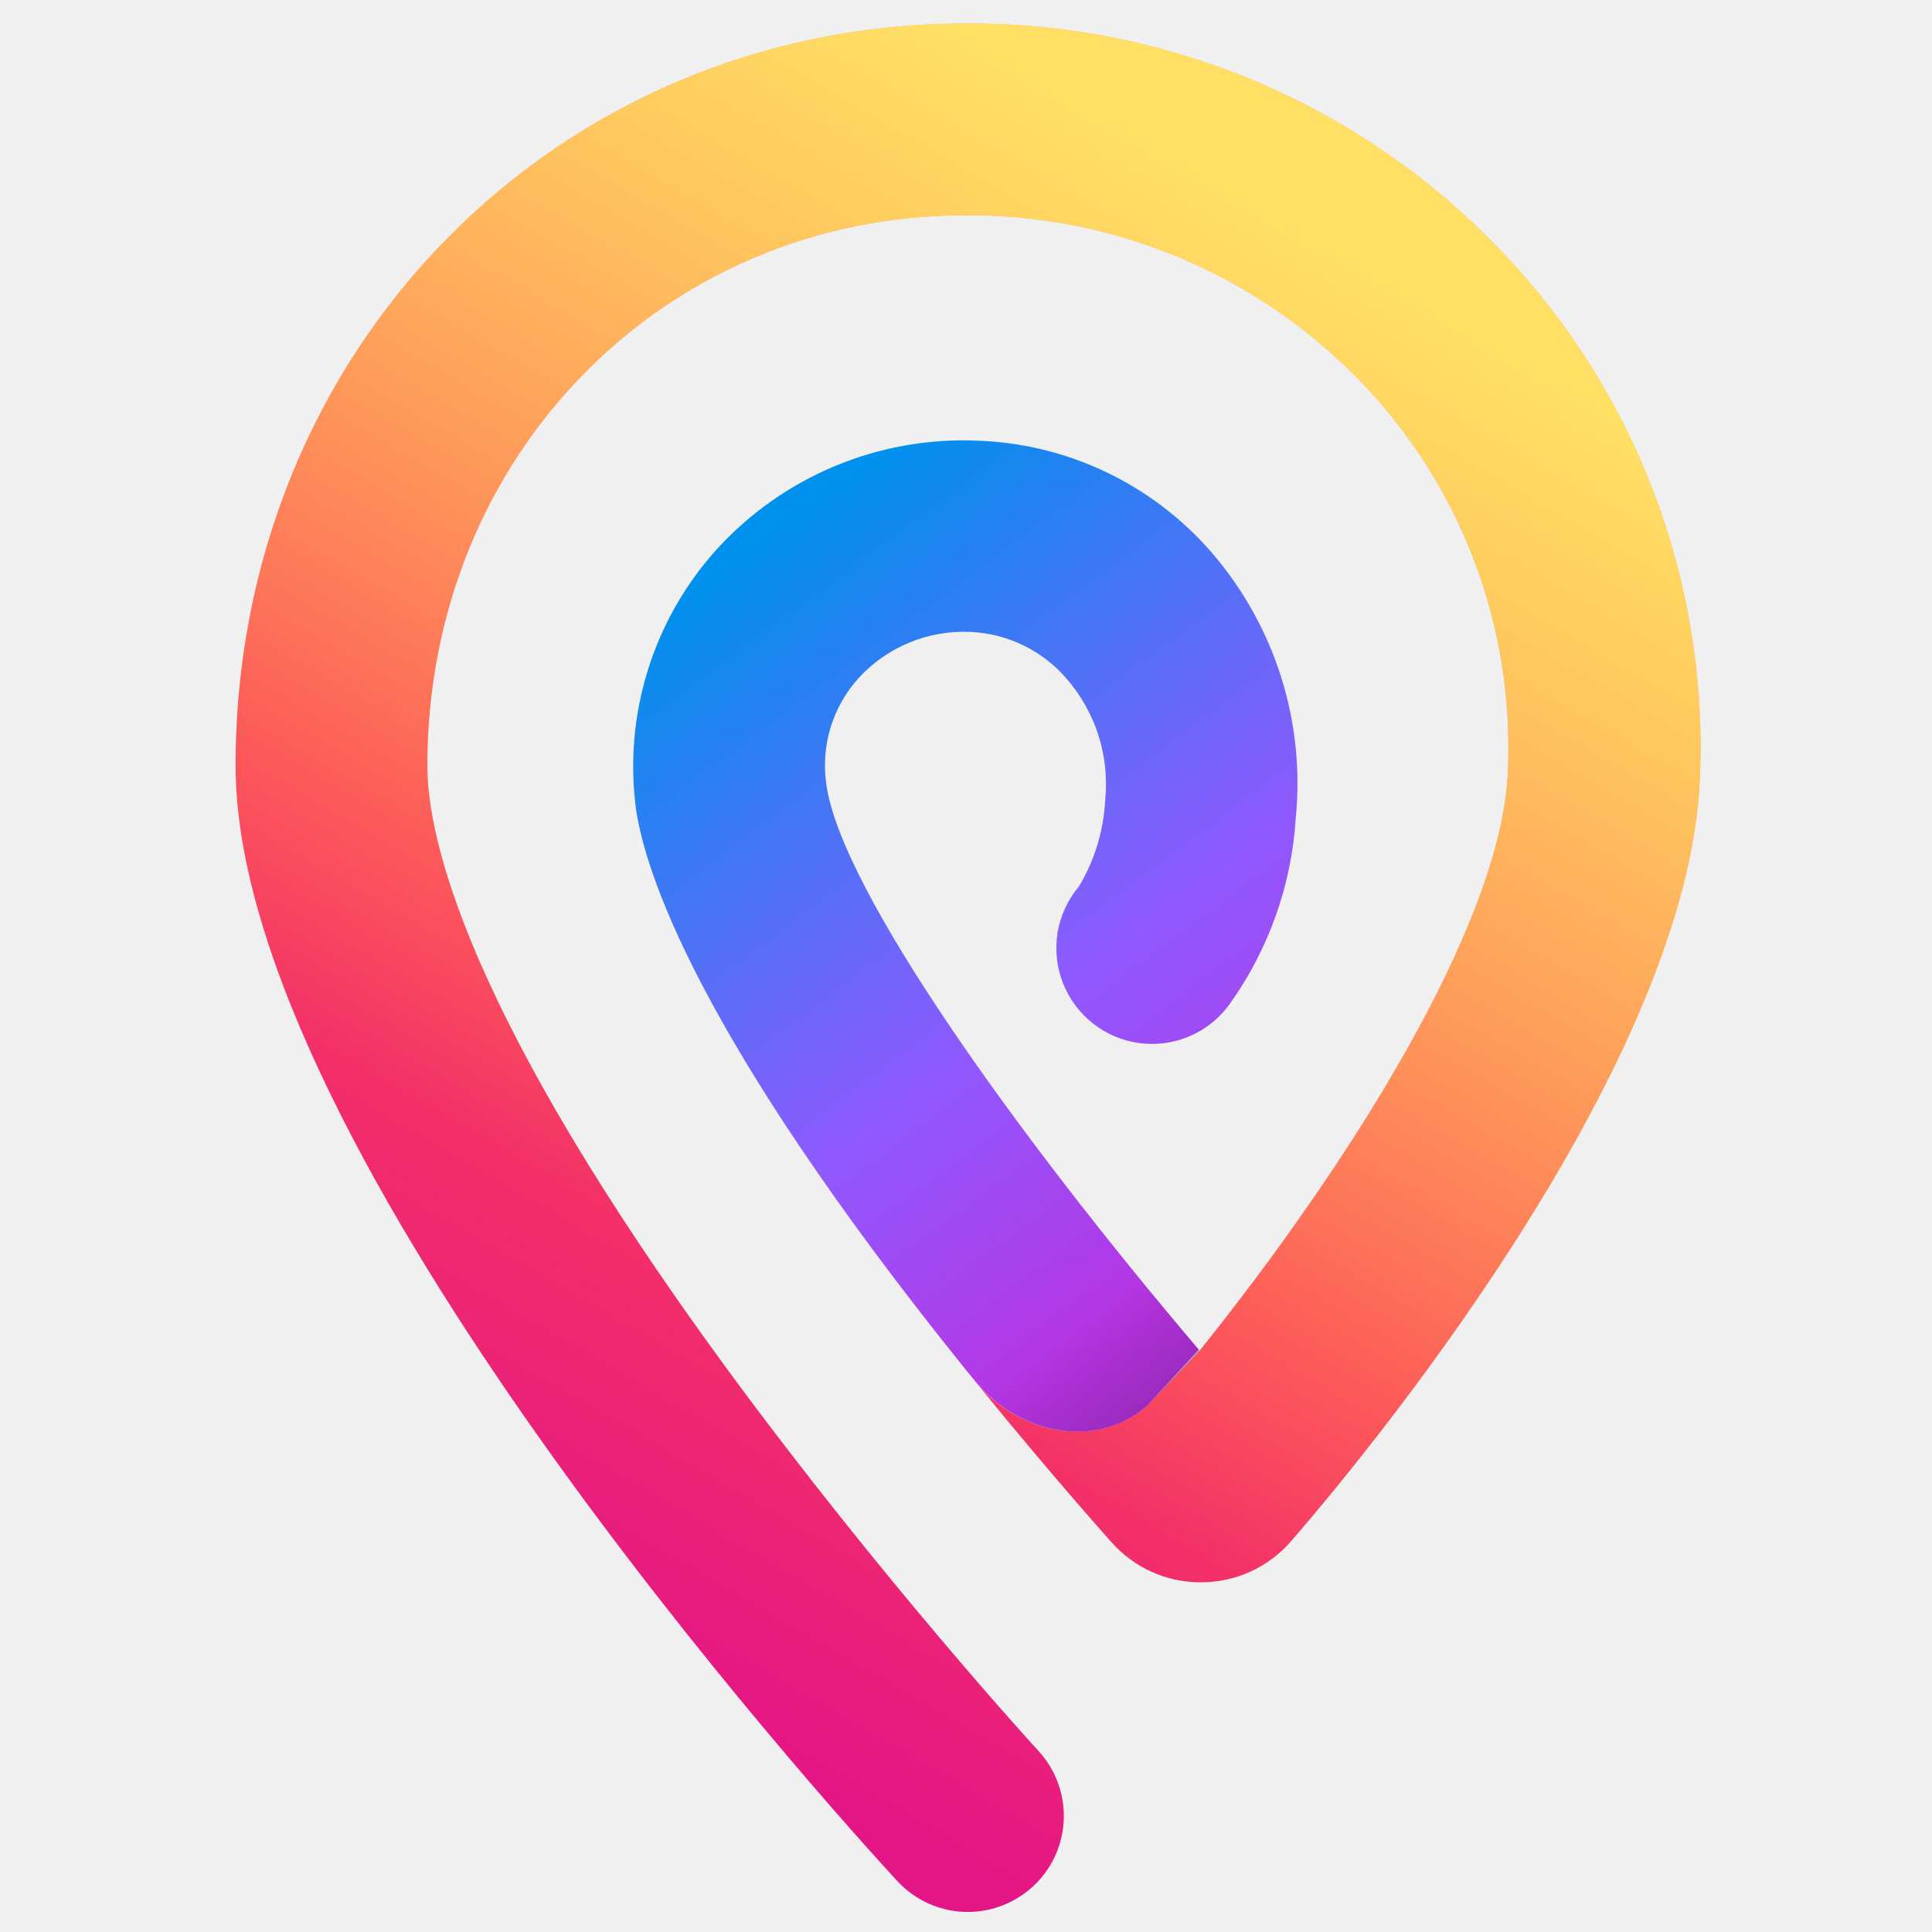
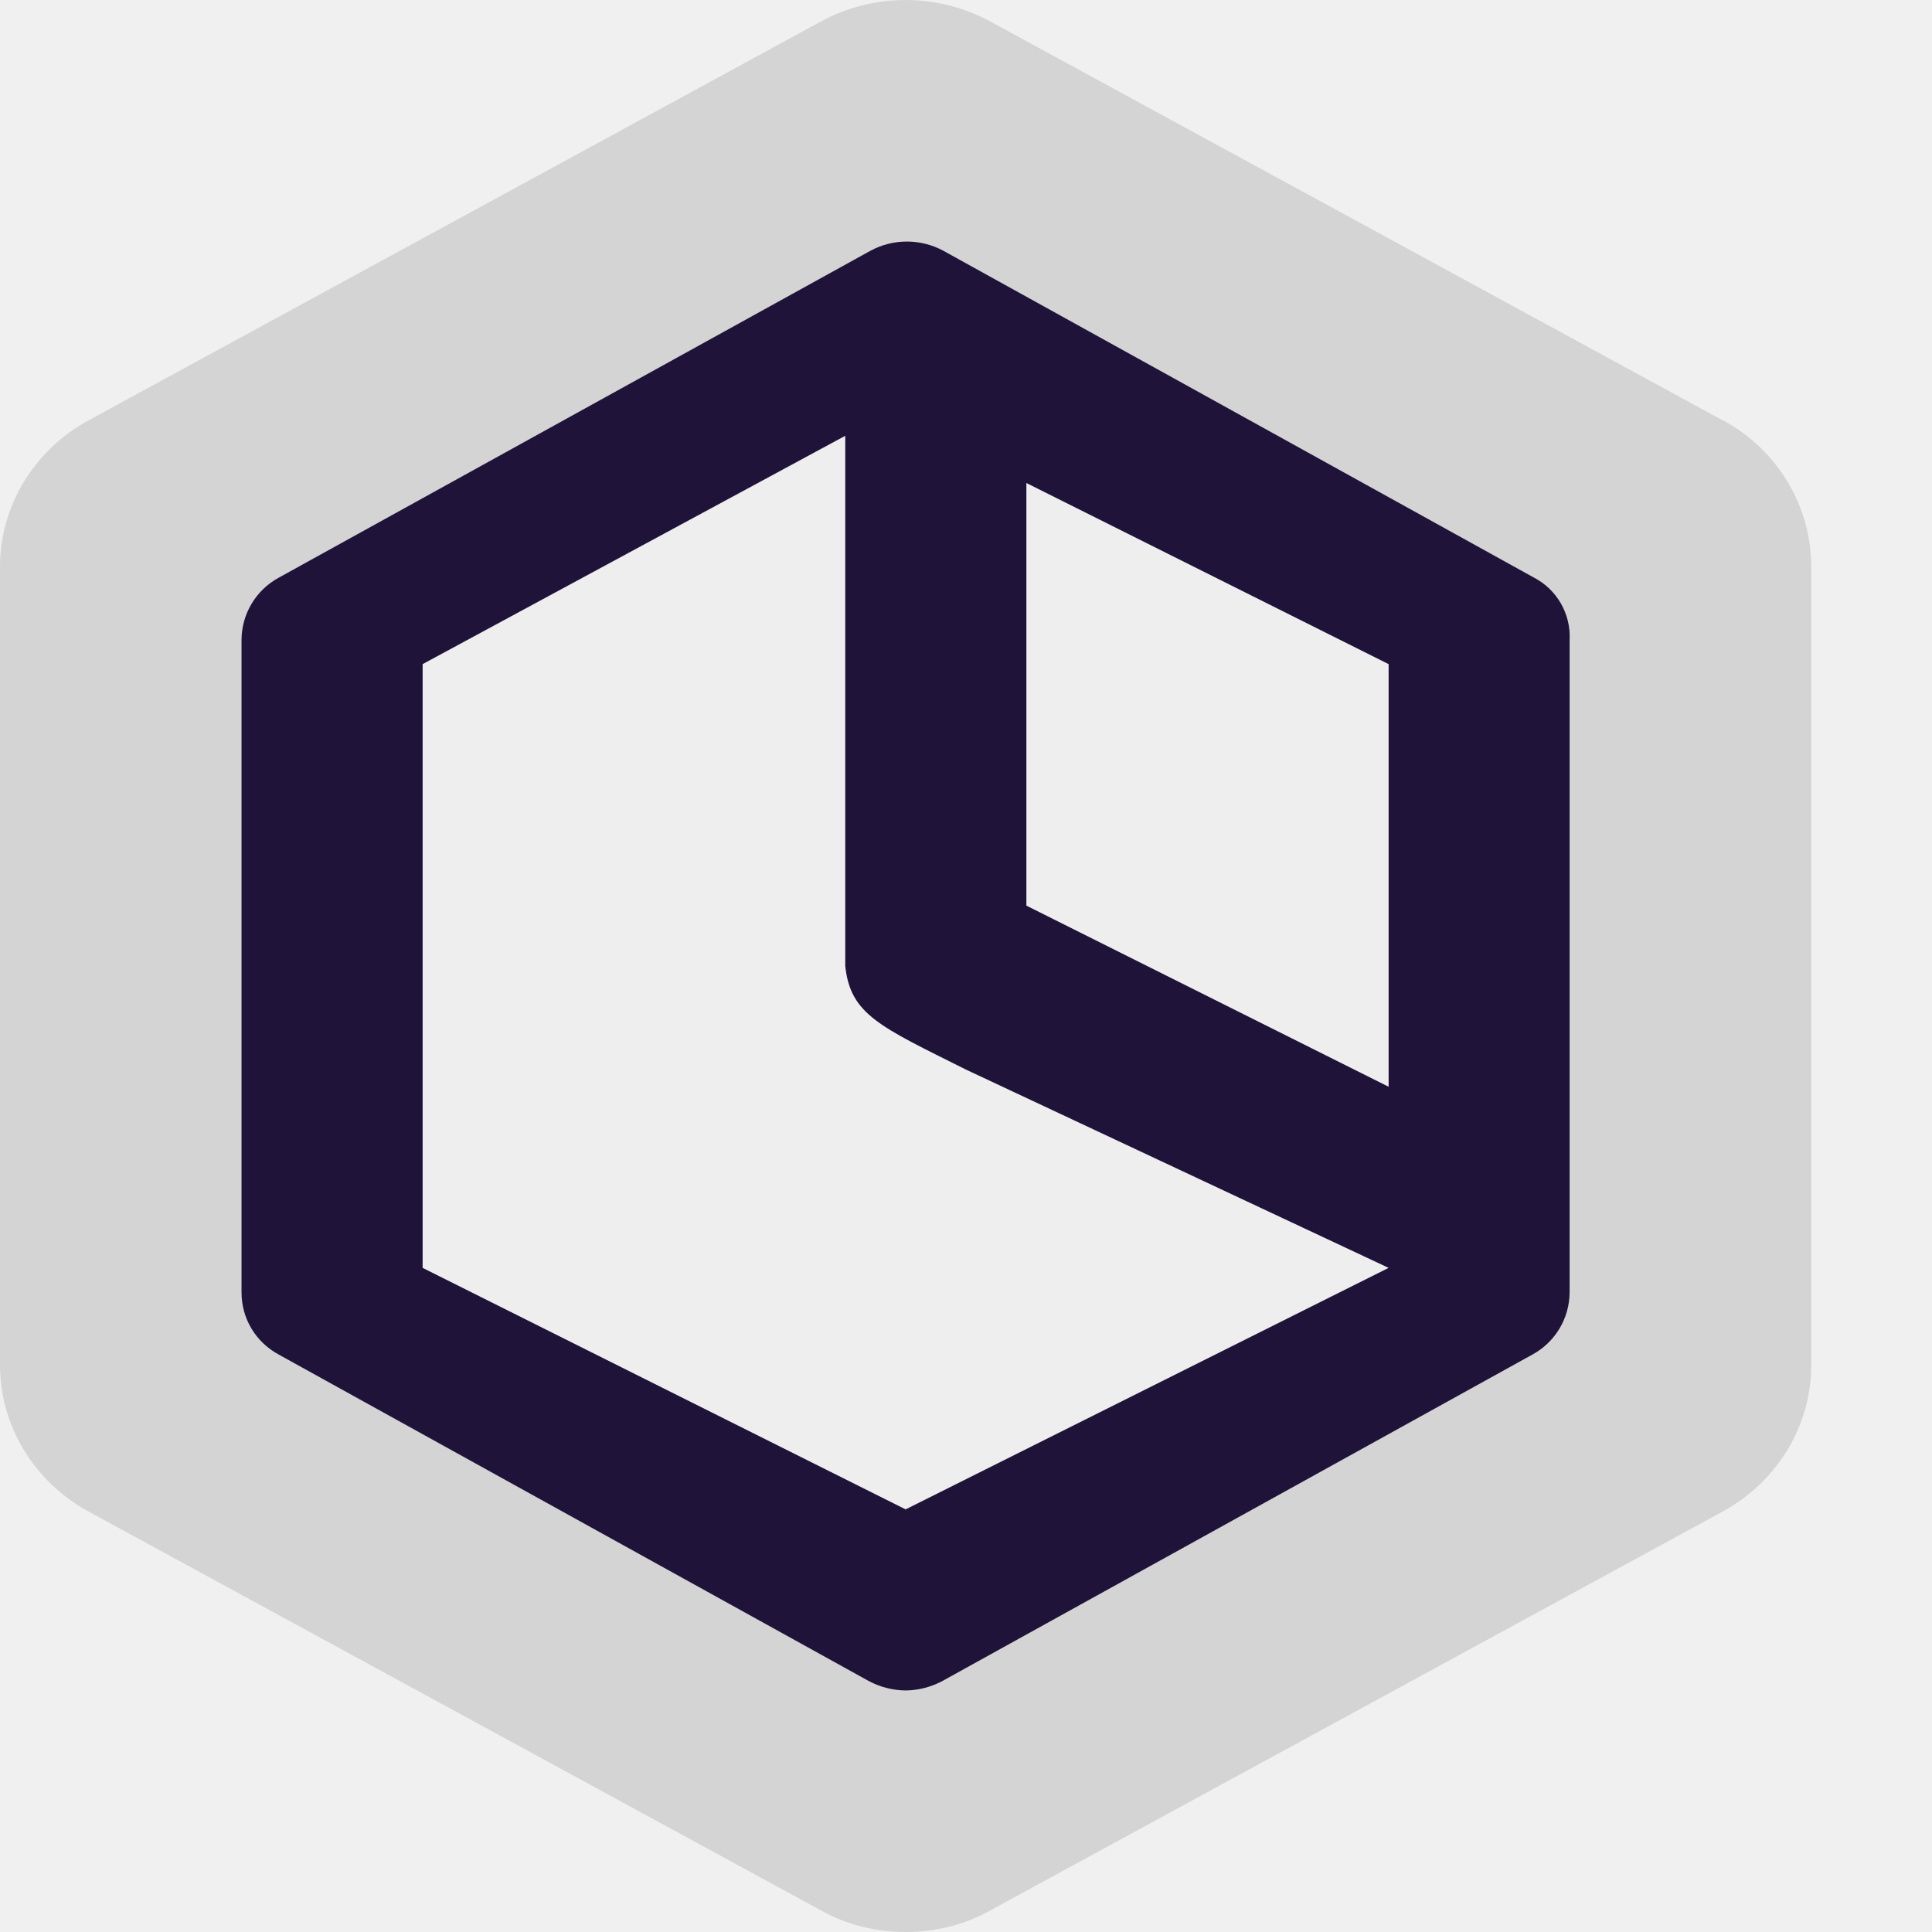
- <svg xmlns="http://www.w3.org/2000/svg" width="16" height="16" viewBox="0 0 16 16">
-   <defs>
-     <linearGradient id="fpn-no-badge-a" x1="64.065%" x2="27.226%" y1="6.588%" y2="88.848%">
-       <stop offset="0%" stop-color="#FF9640" />
-       <stop offset="60%" stop-color="#FC4055" />
-       <stop offset="100%" stop-color="#E31587" />
-     </linearGradient>
-     <linearGradient id="fpn-no-badge-b" x1="64.065%" x2="27.226%" y1="6.588%" y2="88.848%">
-       <stop offset="0%" stop-color="#FFF36E" stop-opacity=".8" />
-       <stop offset="9%" stop-color="#FFF36E" stop-opacity=".7" />
-       <stop offset="75%" stop-color="#FFF36E" stop-opacity="0" />
-     </linearGradient>
-     <linearGradient id="fpn-no-badge-c" x1="76.537%" x2="33.666%" y1="89.279%" y2="3.042%">
-       <stop offset="0%" stop-color="#B833E1" />
-       <stop offset="37%" stop-color="#9059FF" />
-       <stop offset="61%" stop-color="#5B6DF8" />
-       <stop offset="100%" stop-color="#0090ED" />
-     </linearGradient>
-     <linearGradient id="fpn-no-badge-d" x1="83.333%" x2="37.602%" y1="101.626%" y2="42.563%">
-       <stop offset="0%" stop-color="#722291" stop-opacity=".5" />
-       <stop offset="50%" stop-color="#722291" stop-opacity="0" />
-     </linearGradient>
-   </defs>
-   <g fill="none" fill-rule="evenodd" transform="translate(1.951)">
-     <path fill="url(#fpn-no-badge-a)" fill-rule="nonzero" d="M7.448,8.644 L7.46,8.644 C7.49,8.646 7.521,8.646 7.551,8.644 C7.517,8.646 7.482,8.646 7.448,8.644 L7.448,8.644 Z M10.46,2.057 C9.307,0.858 7.712,0.186 6.049,0.195 C2.654,0.195 0,2.894 0,6.34 C0,9.532 4.917,14.966 5.479,15.577 C5.671,15.786 5.96,15.877 6.237,15.815 C6.514,15.753 6.738,15.548 6.823,15.277 C6.908,15.006 6.842,14.711 6.65,14.501 C6.634,14.486 5.344,13.073 4.07,11.337 C1.91,8.39 1.588,6.939 1.588,6.34 C1.588,3.783 3.54,1.783 6.043,1.783 C7.277,1.774 8.46,2.271 9.317,3.159 C10.148,4.02 10.589,5.185 10.537,6.38 C10.49,7.647 9.216,9.651 7.982,11.188 L7.541,11.647 C7.116,12.01 6.474,11.871 6.123,11.438 C6.459,11.85 6.829,12.293 7.251,12.769 C7.44,12.984 7.713,13.107 8,13.104 L8,13.104 C8.287,13.103 8.559,12.977 8.745,12.759 C9.526,11.858 12.041,8.74 12.127,6.439 C12.196,4.812 11.593,3.227 10.46,2.057 Z M6.804,7.735 C6.804,7.735 6.804,7.752 6.804,7.762 C6.809,7.714 6.819,7.667 6.833,7.621 C6.821,7.658 6.811,7.696 6.804,7.735 Z" />
-     <path fill="url(#fpn-no-badge-b)" fill-rule="nonzero" d="M7.448,8.644 L7.46,8.644 C7.49,8.646 7.521,8.646 7.551,8.644 C7.517,8.646 7.482,8.646 7.448,8.644 L7.448,8.644 Z M10.46,2.057 C9.307,0.858 7.712,0.186 6.049,0.195 C2.654,0.195 0,2.894 0,6.34 C0,9.532 4.917,14.966 5.479,15.577 C5.671,15.786 5.96,15.877 6.237,15.815 C6.514,15.753 6.738,15.548 6.823,15.277 C6.908,15.006 6.842,14.711 6.65,14.501 C6.634,14.486 5.344,13.073 4.07,11.337 C1.91,8.39 1.588,6.939 1.588,6.34 C1.588,3.783 3.54,1.783 6.043,1.783 C7.277,1.774 8.46,2.271 9.317,3.159 C10.148,4.02 10.589,5.185 10.537,6.38 C10.49,7.647 9.216,9.651 7.982,11.188 L7.541,11.647 C7.116,12.01 6.474,11.871 6.123,11.438 C6.459,11.85 6.829,12.293 7.251,12.769 C7.44,12.984 7.713,13.107 8,13.104 L8,13.104 C8.287,13.103 8.559,12.977 8.745,12.759 C9.526,11.858 12.041,8.74 12.127,6.439 C12.196,4.812 11.593,3.227 10.46,2.057 Z M6.804,7.735 C6.804,7.735 6.804,7.752 6.804,7.762 C6.809,7.714 6.819,7.667 6.833,7.621 C6.821,7.658 6.811,7.696 6.804,7.735 Z" />
-     <path fill="url(#fpn-no-badge-c)" fill-rule="nonzero" d="M7.543,11.647 C7.118,12.012 6.476,11.871 6.123,11.436 L6.062,11.362 C3.801,8.56 3.391,7.198 3.317,6.708 C3.211,5.926 3.455,5.136 3.984,4.55 C4.532,3.948 5.317,3.618 6.131,3.649 C6.882,3.671 7.589,4.006 8.082,4.574 C8.606,5.18 8.859,5.975 8.78,6.773 C8.746,7.328 8.556,7.863 8.232,8.316 L8.232,8.316 C8.062,8.552 7.777,8.676 7.489,8.639 C7.201,8.602 6.956,8.41 6.851,8.139 C6.746,7.869 6.797,7.562 6.985,7.34 L6.985,7.34 C7.115,7.123 7.189,6.877 7.202,6.624 C7.238,6.261 7.123,5.899 6.884,5.623 C6.682,5.387 6.391,5.245 6.08,5.233 C5.734,5.219 5.398,5.357 5.163,5.612 C4.945,5.85 4.846,6.174 4.892,6.494 C5.011,7.372 6.498,9.438 7.977,11.177 L7.543,11.647 Z" />
-     <path fill="url(#fpn-no-badge-d)" fill-rule="nonzero" d="M5.104,10.111 C5.381,10.501 5.69,10.907 6.062,11.362 L6.123,11.436 C6.476,11.871 7.118,12.01 7.543,11.647 L7.984,11.188 C7.372,10.466 6.763,9.694 6.244,8.976 L5.104,10.111 Z" />
+ <svg xmlns="http://www.w3.org/2000/svg" width="16" height="16">
+   <g fill-rule="nonzero" fill="none">
+     <path d="M14.27 3.483L8.198.176a1.473 1.473 0 00-1.396 0L.73 3.483C.28 3.73 0 4.192 0 4.693v6.613c0 .5.28.963.73 1.21l6.072 3.307c.215.12.457.177.698.177.241 0 .483-.057.698-.177l6.072-3.307c.45-.247.73-.71.73-1.21V4.692c0-.5-.28-.969-.73-1.21z" fill="#D4D4D4" />
+     <path d="M12.703 4.783L7.817 2.079a.636.636 0 00-.613 0L2.31 4.783A.59.59 0 002 5.3v5.402c0 .216.115.412.31.517l4.887 2.704a.67.67 0 00.302.077.67.67 0 00.303-.077l4.887-2.704a.59.59 0 00.31-.517V5.3a.55.55 0 00-.296-.517z" fill="#FFF" opacity=".6" />
+     <path d="M12.703 4.783L7.817 2.079a.636.636 0 00-.613 0L2.31 4.783A.59.59 0 002 5.3v5.402c0 .216.115.412.31.517l4.887 2.704a.67.67 0 00.302.077.67.67 0 00.303-.077l4.887-2.704a.59.59 0 00.31-.517V5.3a.55.55 0 00-.296-.517zM11.5 9l-3-1.5V4l3 1.5V9zm-4 3.5l-4-2v-5L7 3.609V8c.043.402.284.5 1 .858l3.5 1.642-4 2z" fill="#20133A" />
  </g>
</svg>
